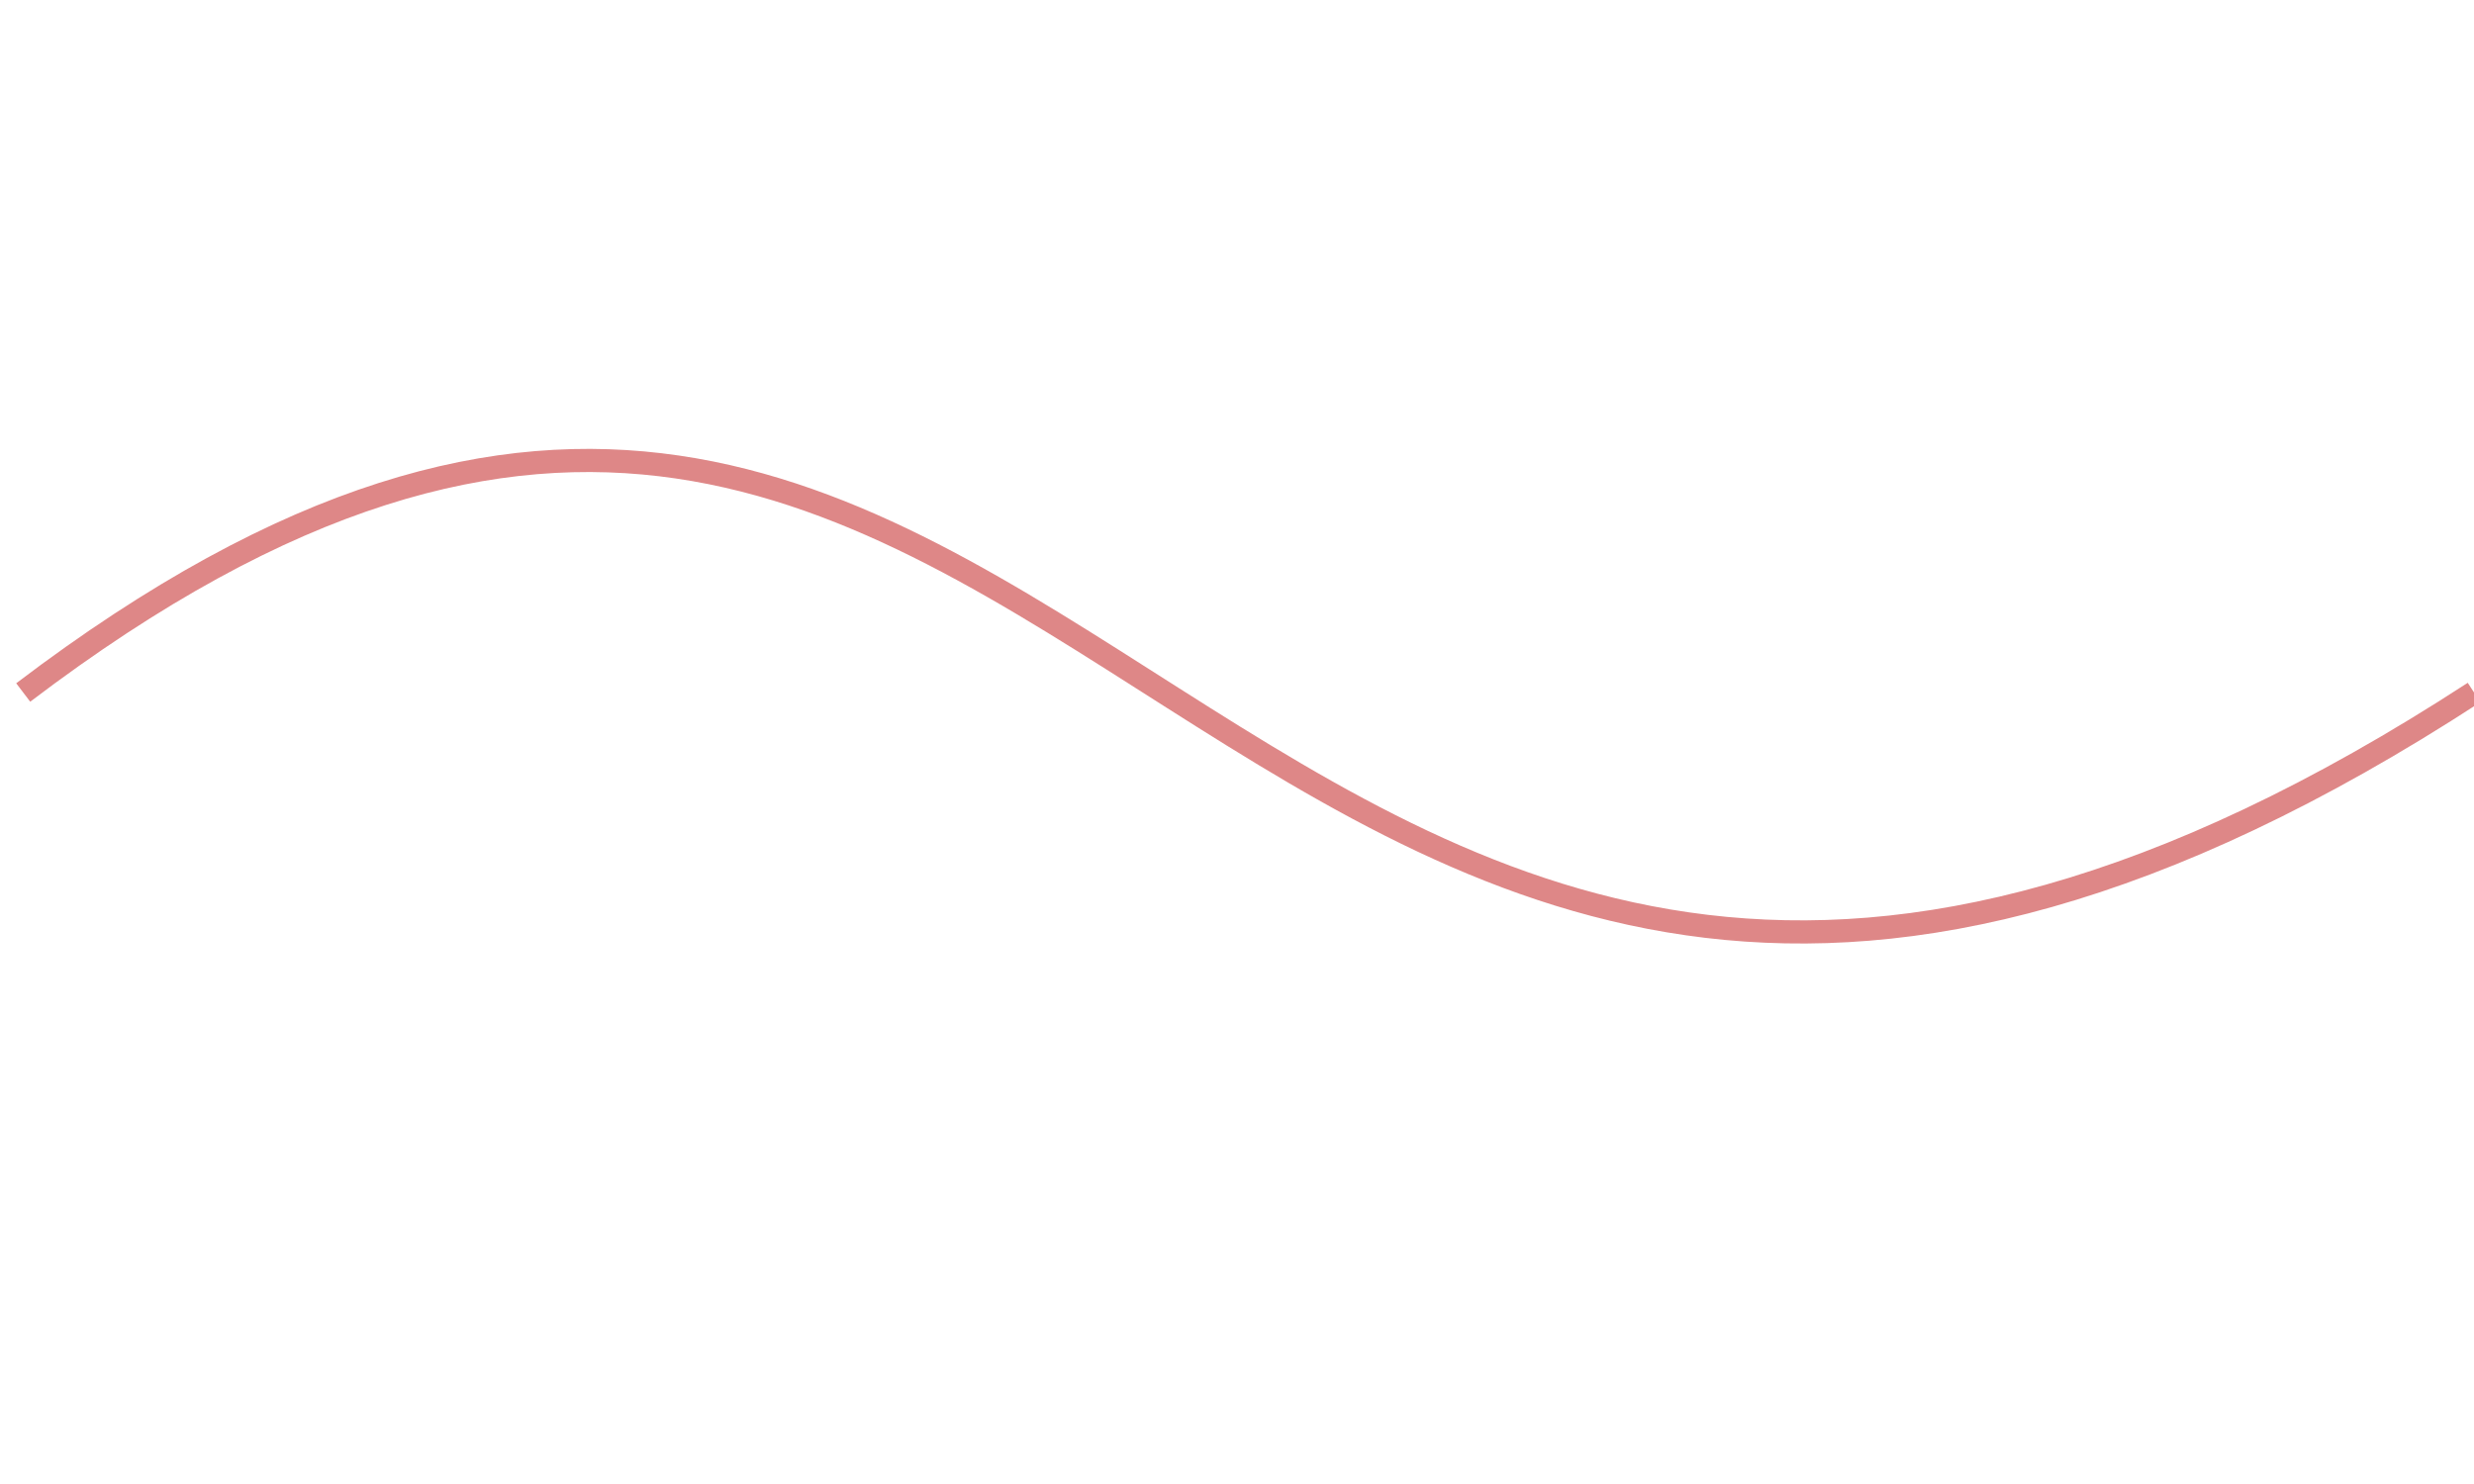
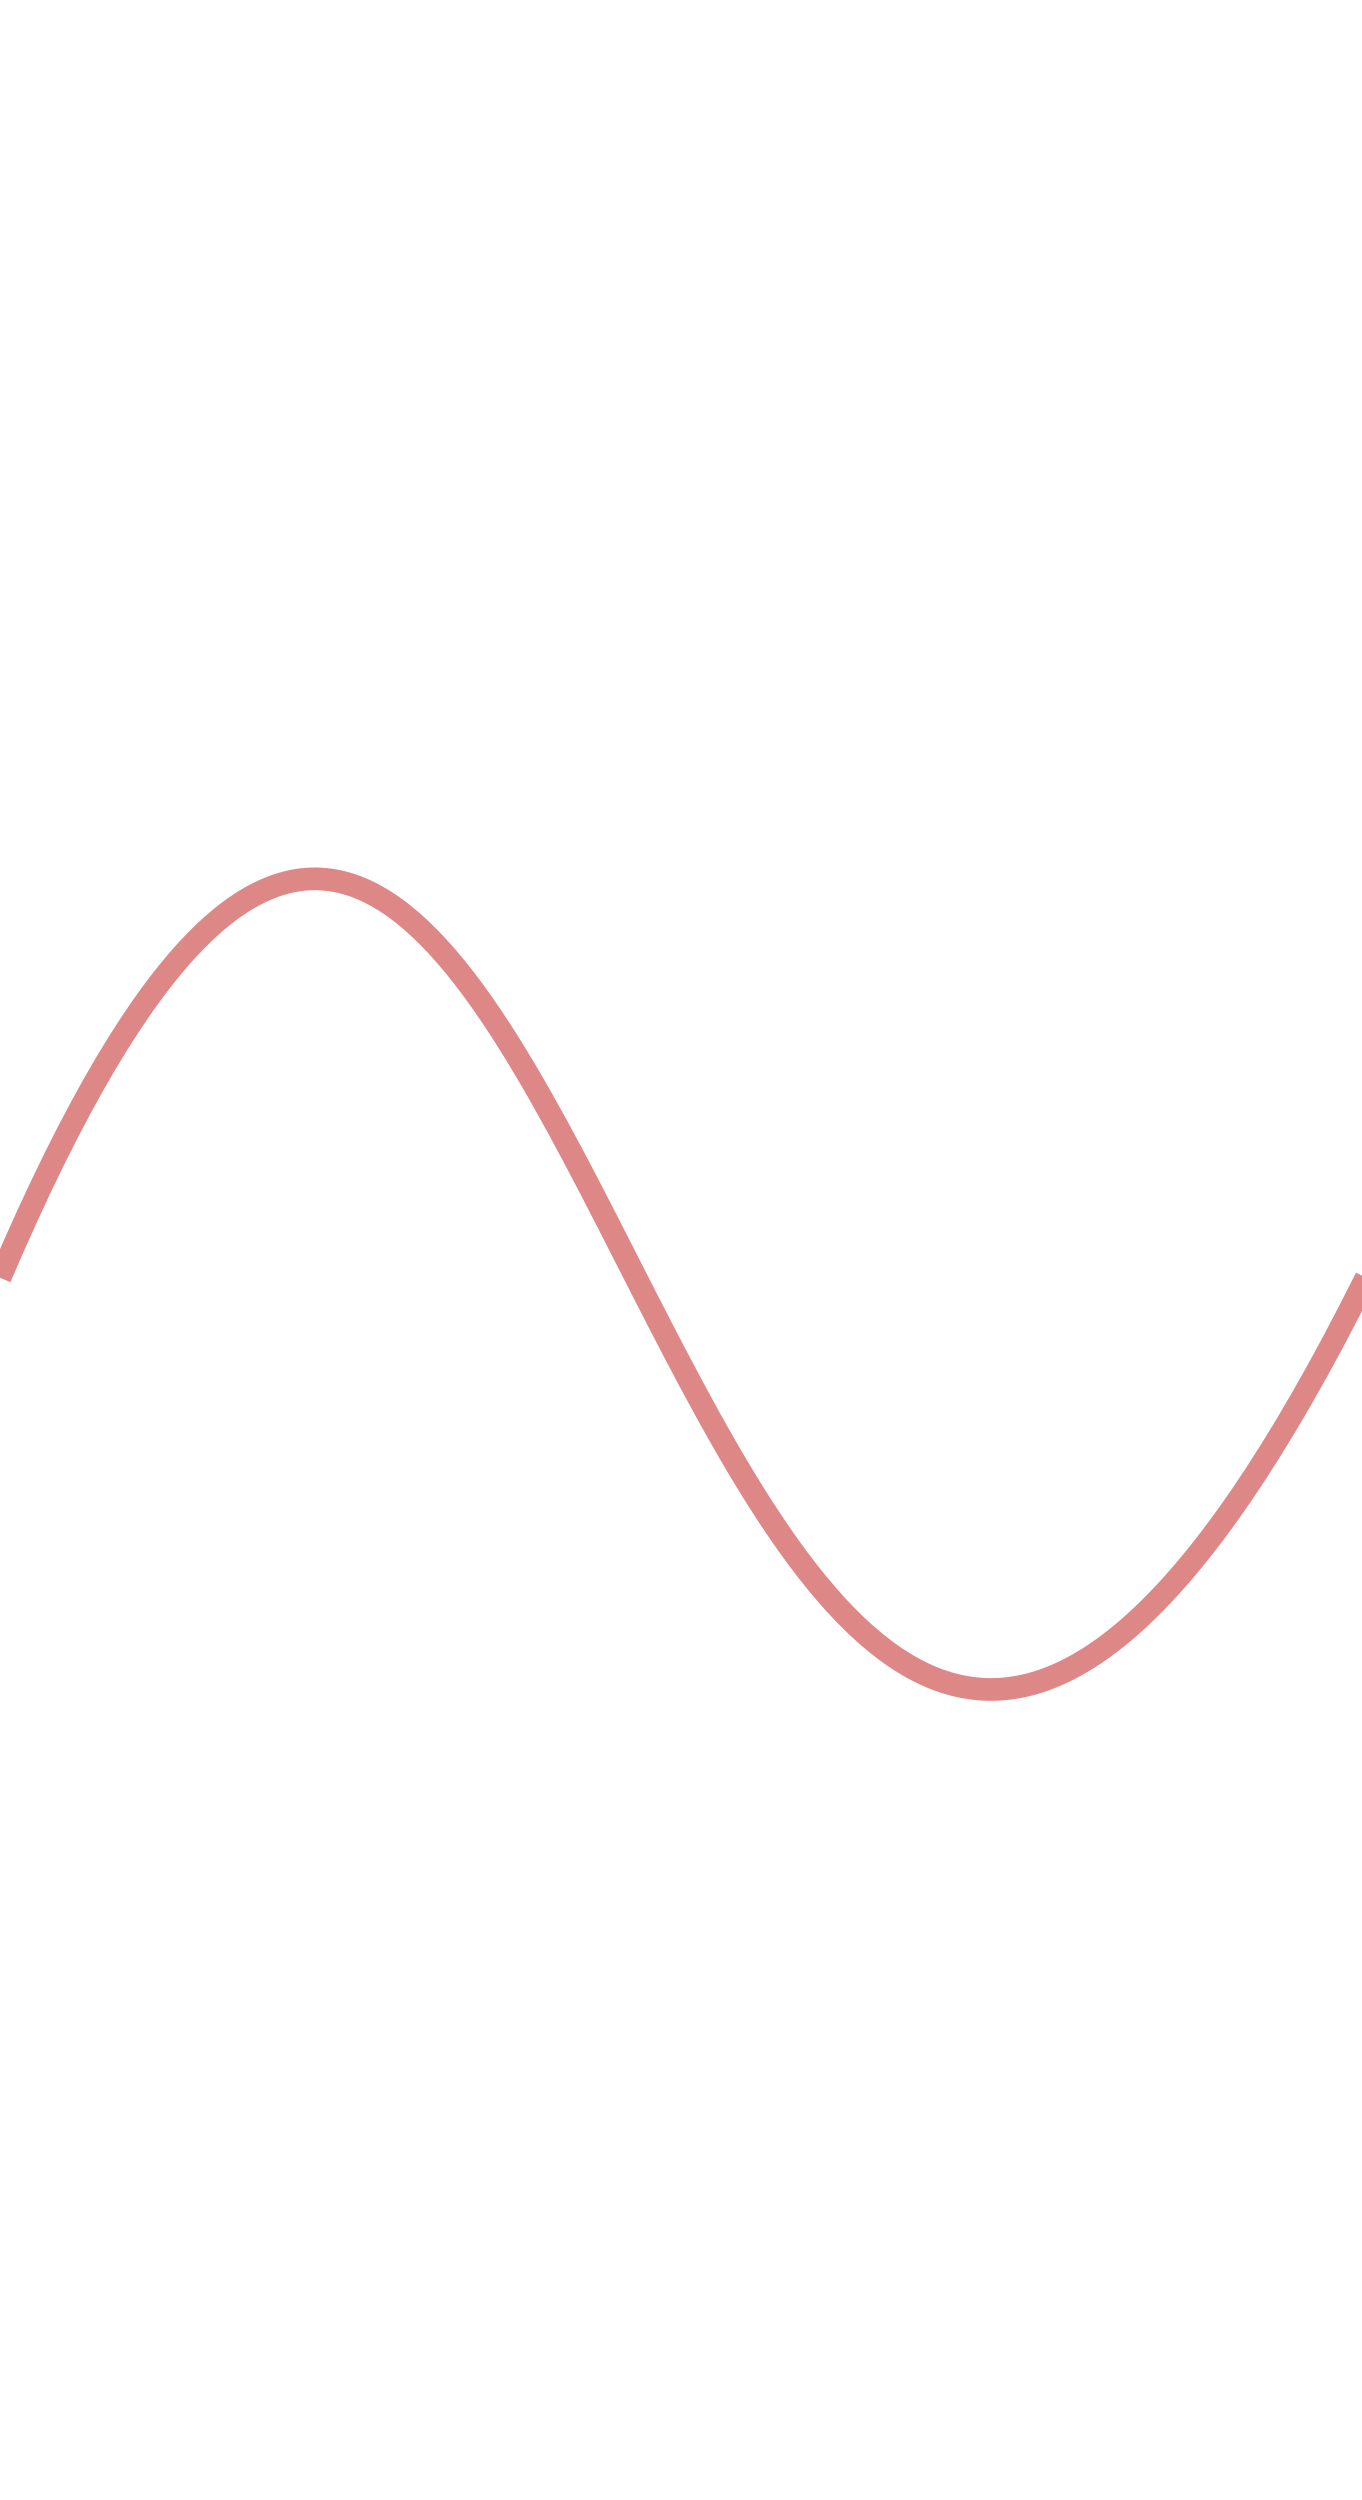
- <svg xmlns="http://www.w3.org/2000/svg" width="25" height="15" id="svg3025" version="1.1">
+ <svg xmlns="http://www.w3.org/2000/svg" width="24.5" height="45" id="svg3025" version="1.1">
  <defs id="defs3027">
    </defs>
-   <g id="layer1" transform="translate(-40.0625,-993.3674)">
-     <path style="fill:none;stroke:#de8787;stroke-width:0.234px;stroke-linecap:butt;stroke-linejoin:miter;stroke-opacity:1" d="m 40.297,1000.367 c 10.763,-8.179 11.965,8.329 24.766,0" id="path3037" />
+   <g id="layer1" transform="translate(-40.0625,-963.3674)">
+     <path style="fill:none;stroke:#de8787;stroke-width:0.409px;stroke-linecap:butt;stroke-linejoin:miter;stroke-opacity:1" d="m 40.062,986.367 c 10.687,-25.041 11.881,25.503 24.591,0" id="path3037" />
  </g>
</svg>
